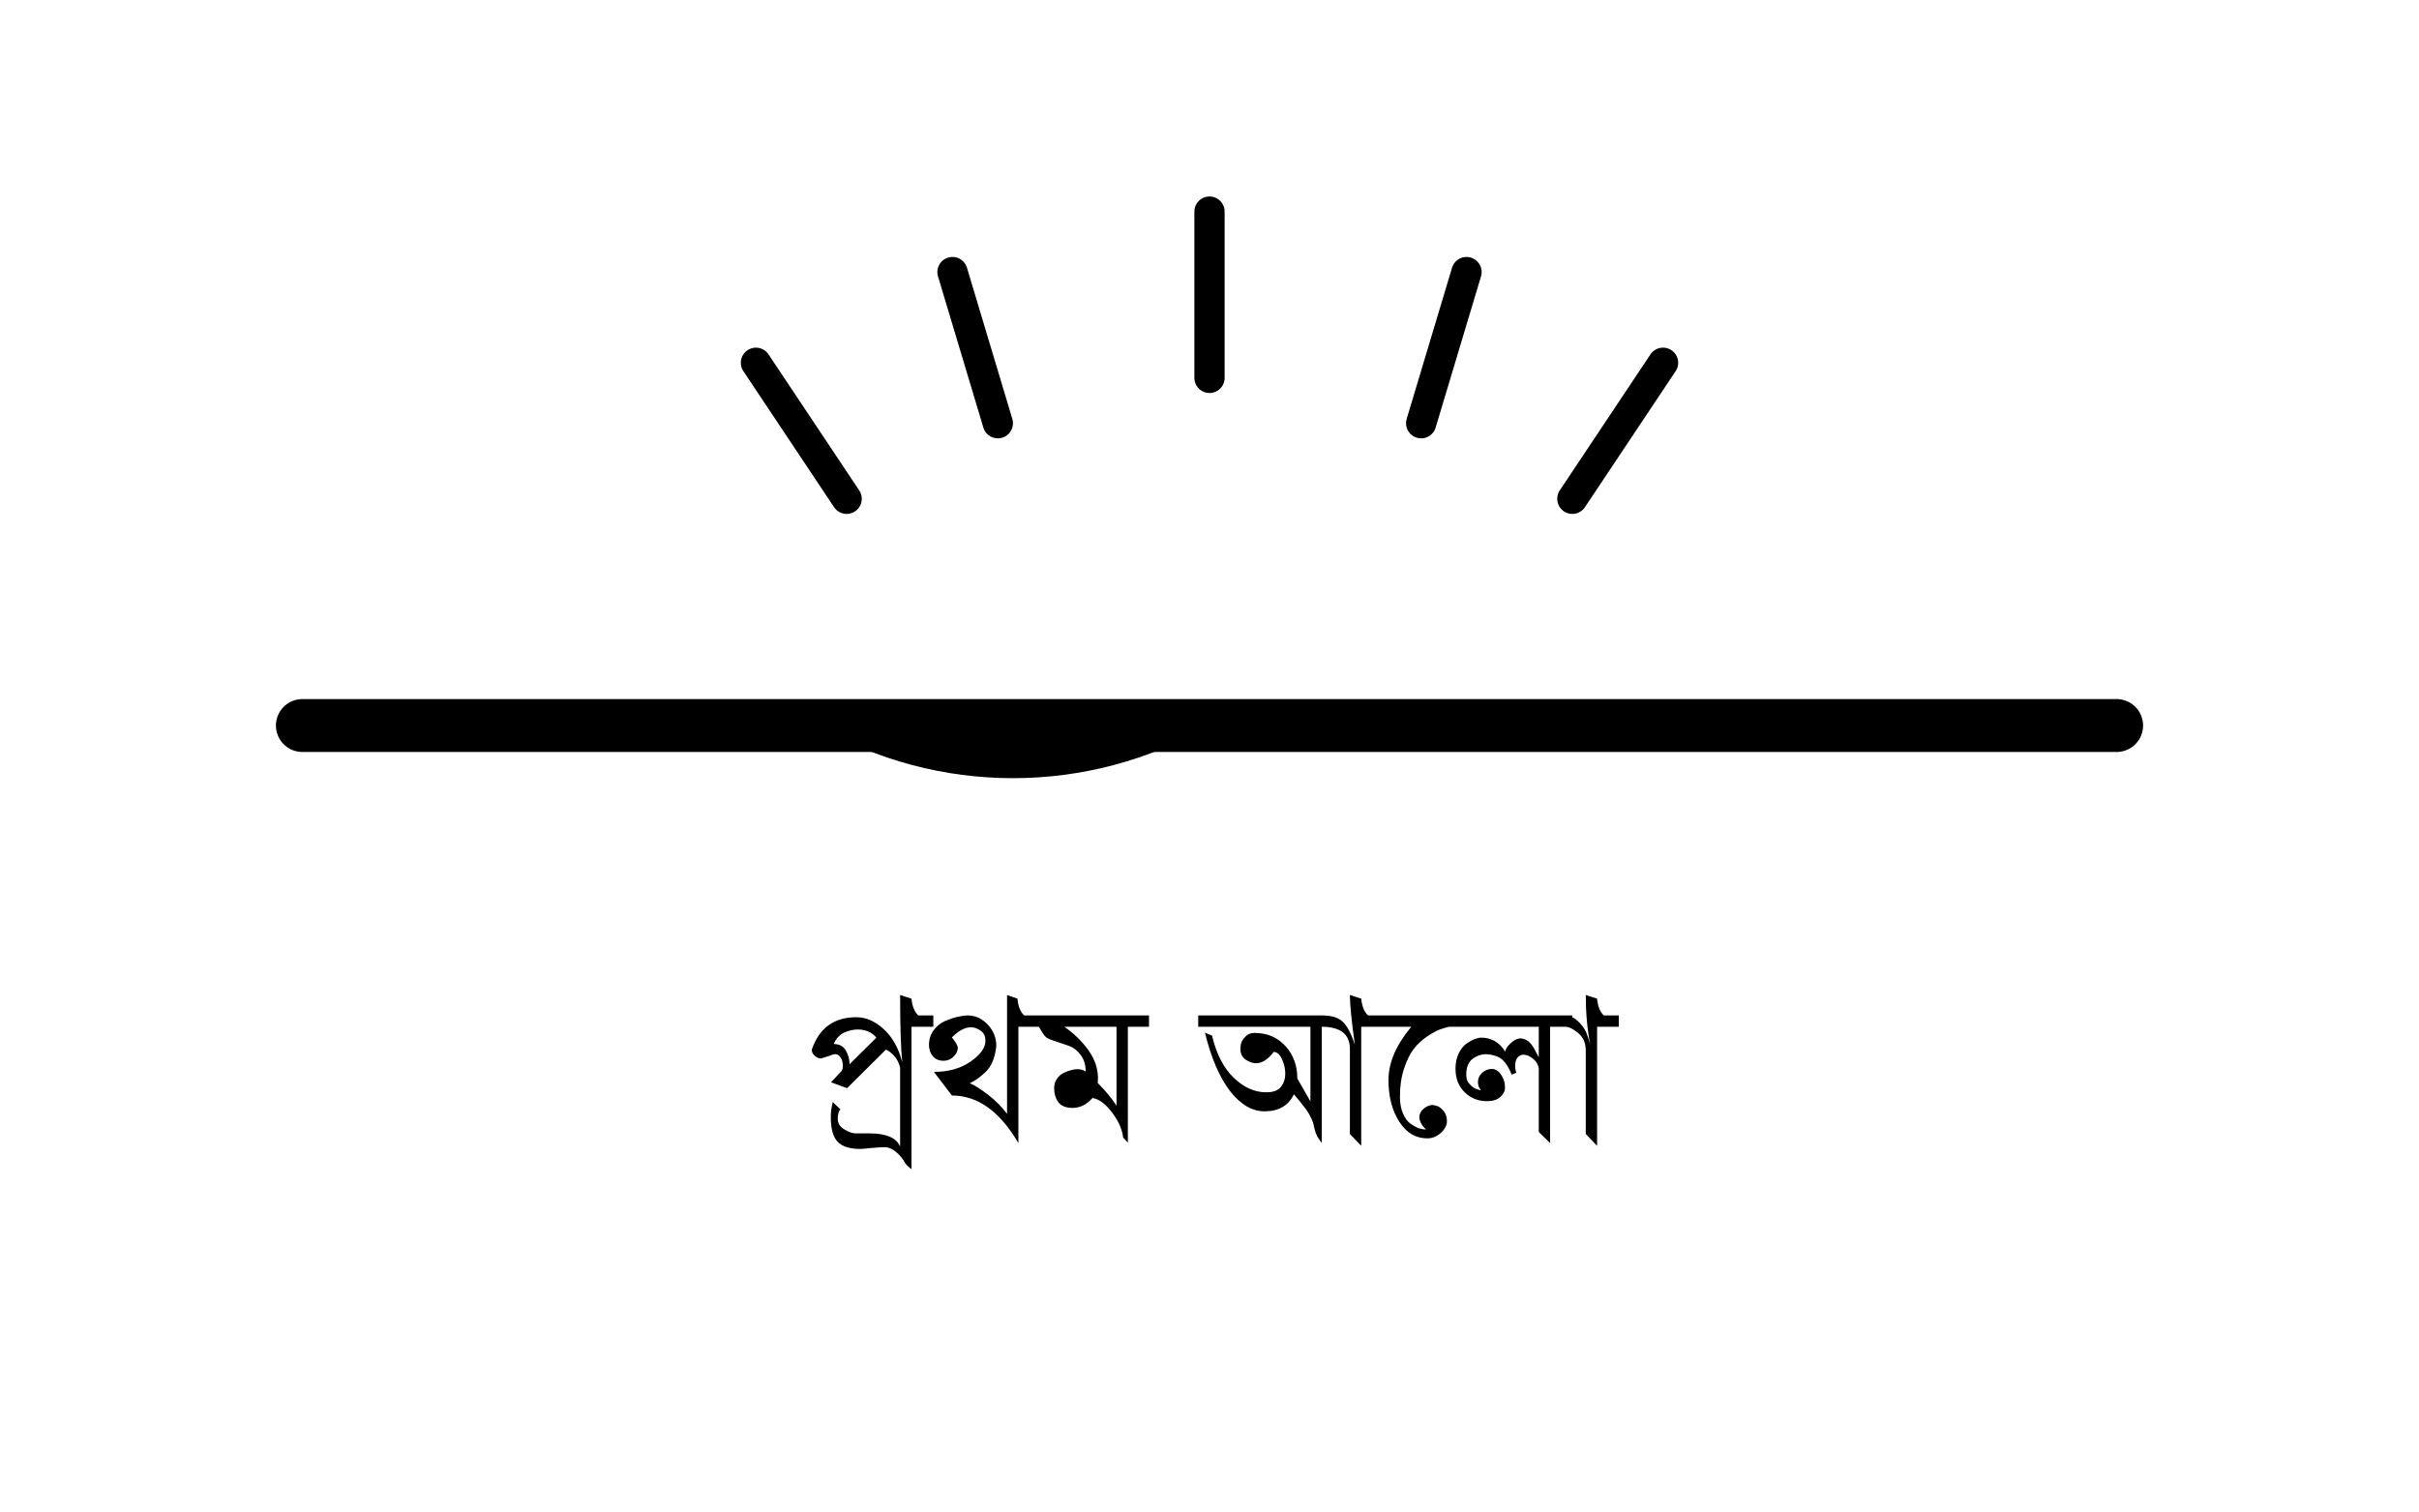
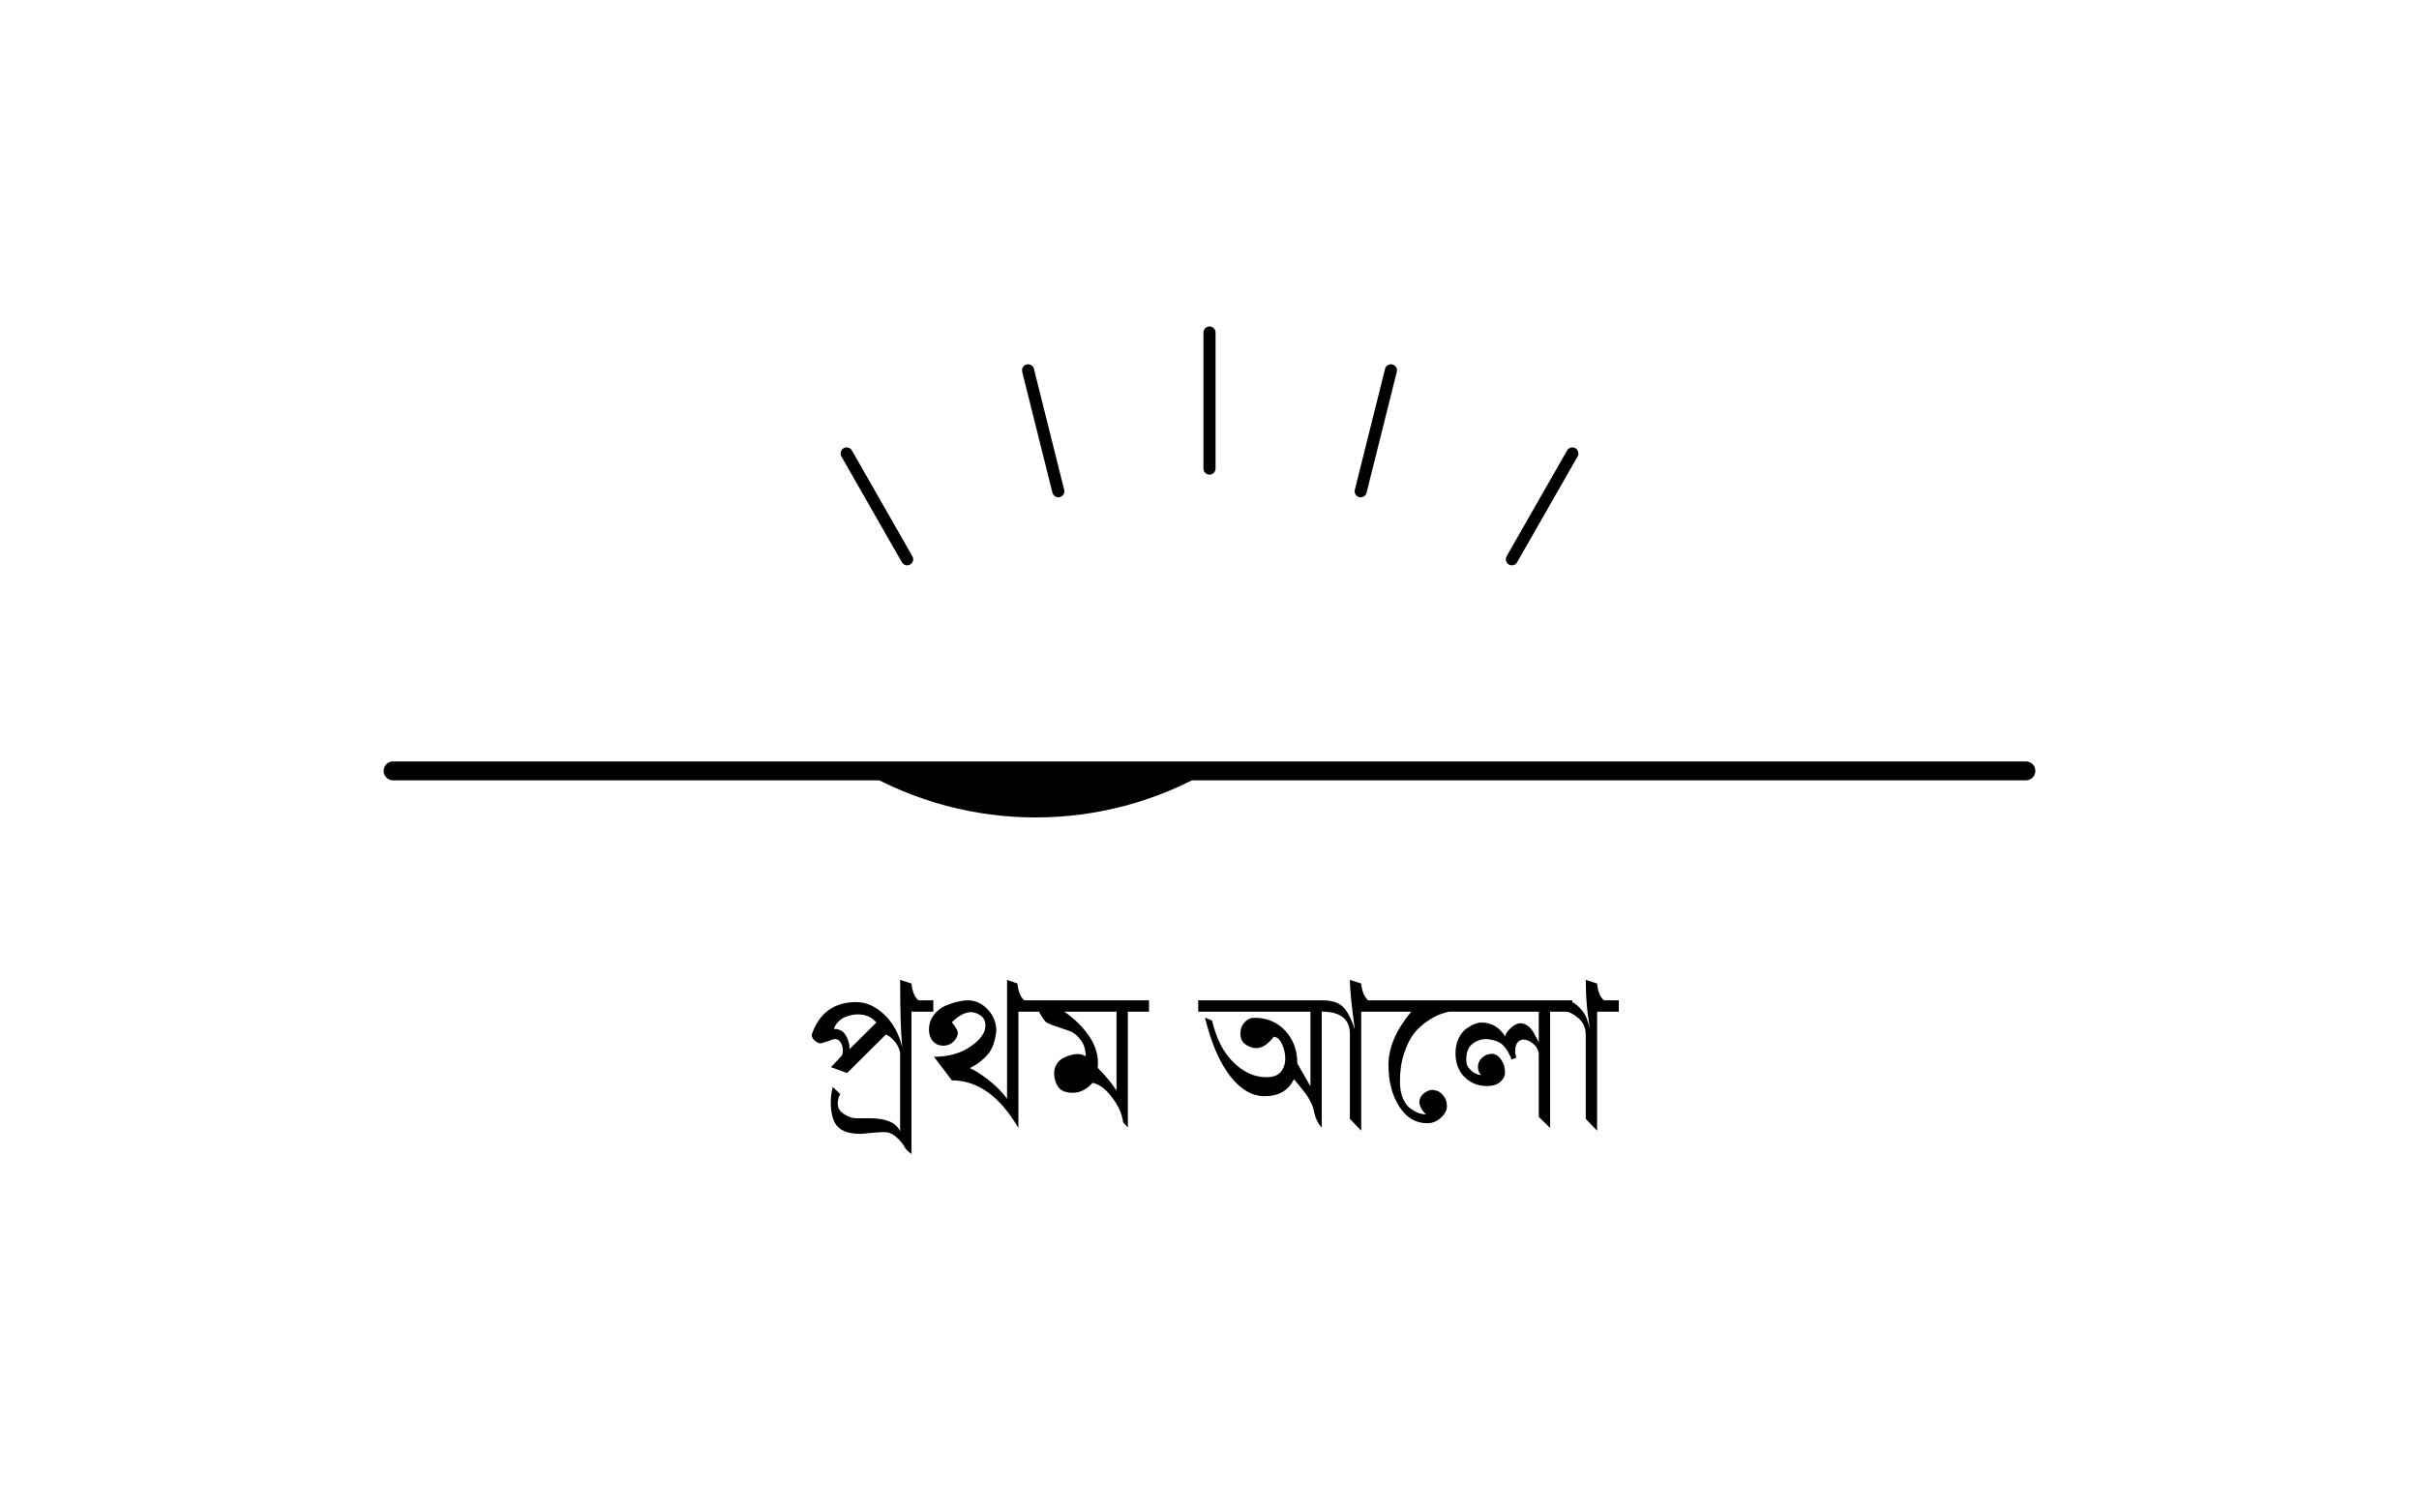
<svg xmlns="http://www.w3.org/2000/svg" viewBox="0 0 320 200" role="img" aria-label="Pratham Aalo mono logo">
  <g fill="none" stroke="currentColor" stroke-linecap="round">
-     <path d="M40 96 H280" stroke-width="7" />
-     <path d="M160 96 A52 52 0 0 1 108 96 Z" fill="currentColor" stroke="none" />
-     <g stroke-width="4">
-       <path d="M112 66 L100 48" />
-       <path d="M132 56 L126 36" />
-       <path d="M160 50 L160 28" />
-       <path d="M188 56 L194 36" />
-       <path d="M208 66 L220 48" />
+     <path d="M52 102 H268" stroke-width="2.5" />
+     <path d="M160 102 A46 46 0 0 1 114 102 Z" fill="currentColor" stroke="none" />
+     <g stroke-width="1.6">
+       <path d="M120 74 L112 60" />
+       <path d="M140 65 L136 49" />
+       <path d="M160 62 L160 44" />
+       <path d="M180 65 L184 49" />
+       <path d="M200 74 L208 60" />
    </g>
  </g>
-   <text x="160" y="152" text-anchor="middle" font-family="serif" font-size="30" fill="currentColor">প্রথম আলো</text>
+   <text x="160" y="150" text-anchor="middle" font-family="serif" font-size="30" fill="currentColor">প্রথম আলো</text>
</svg>
